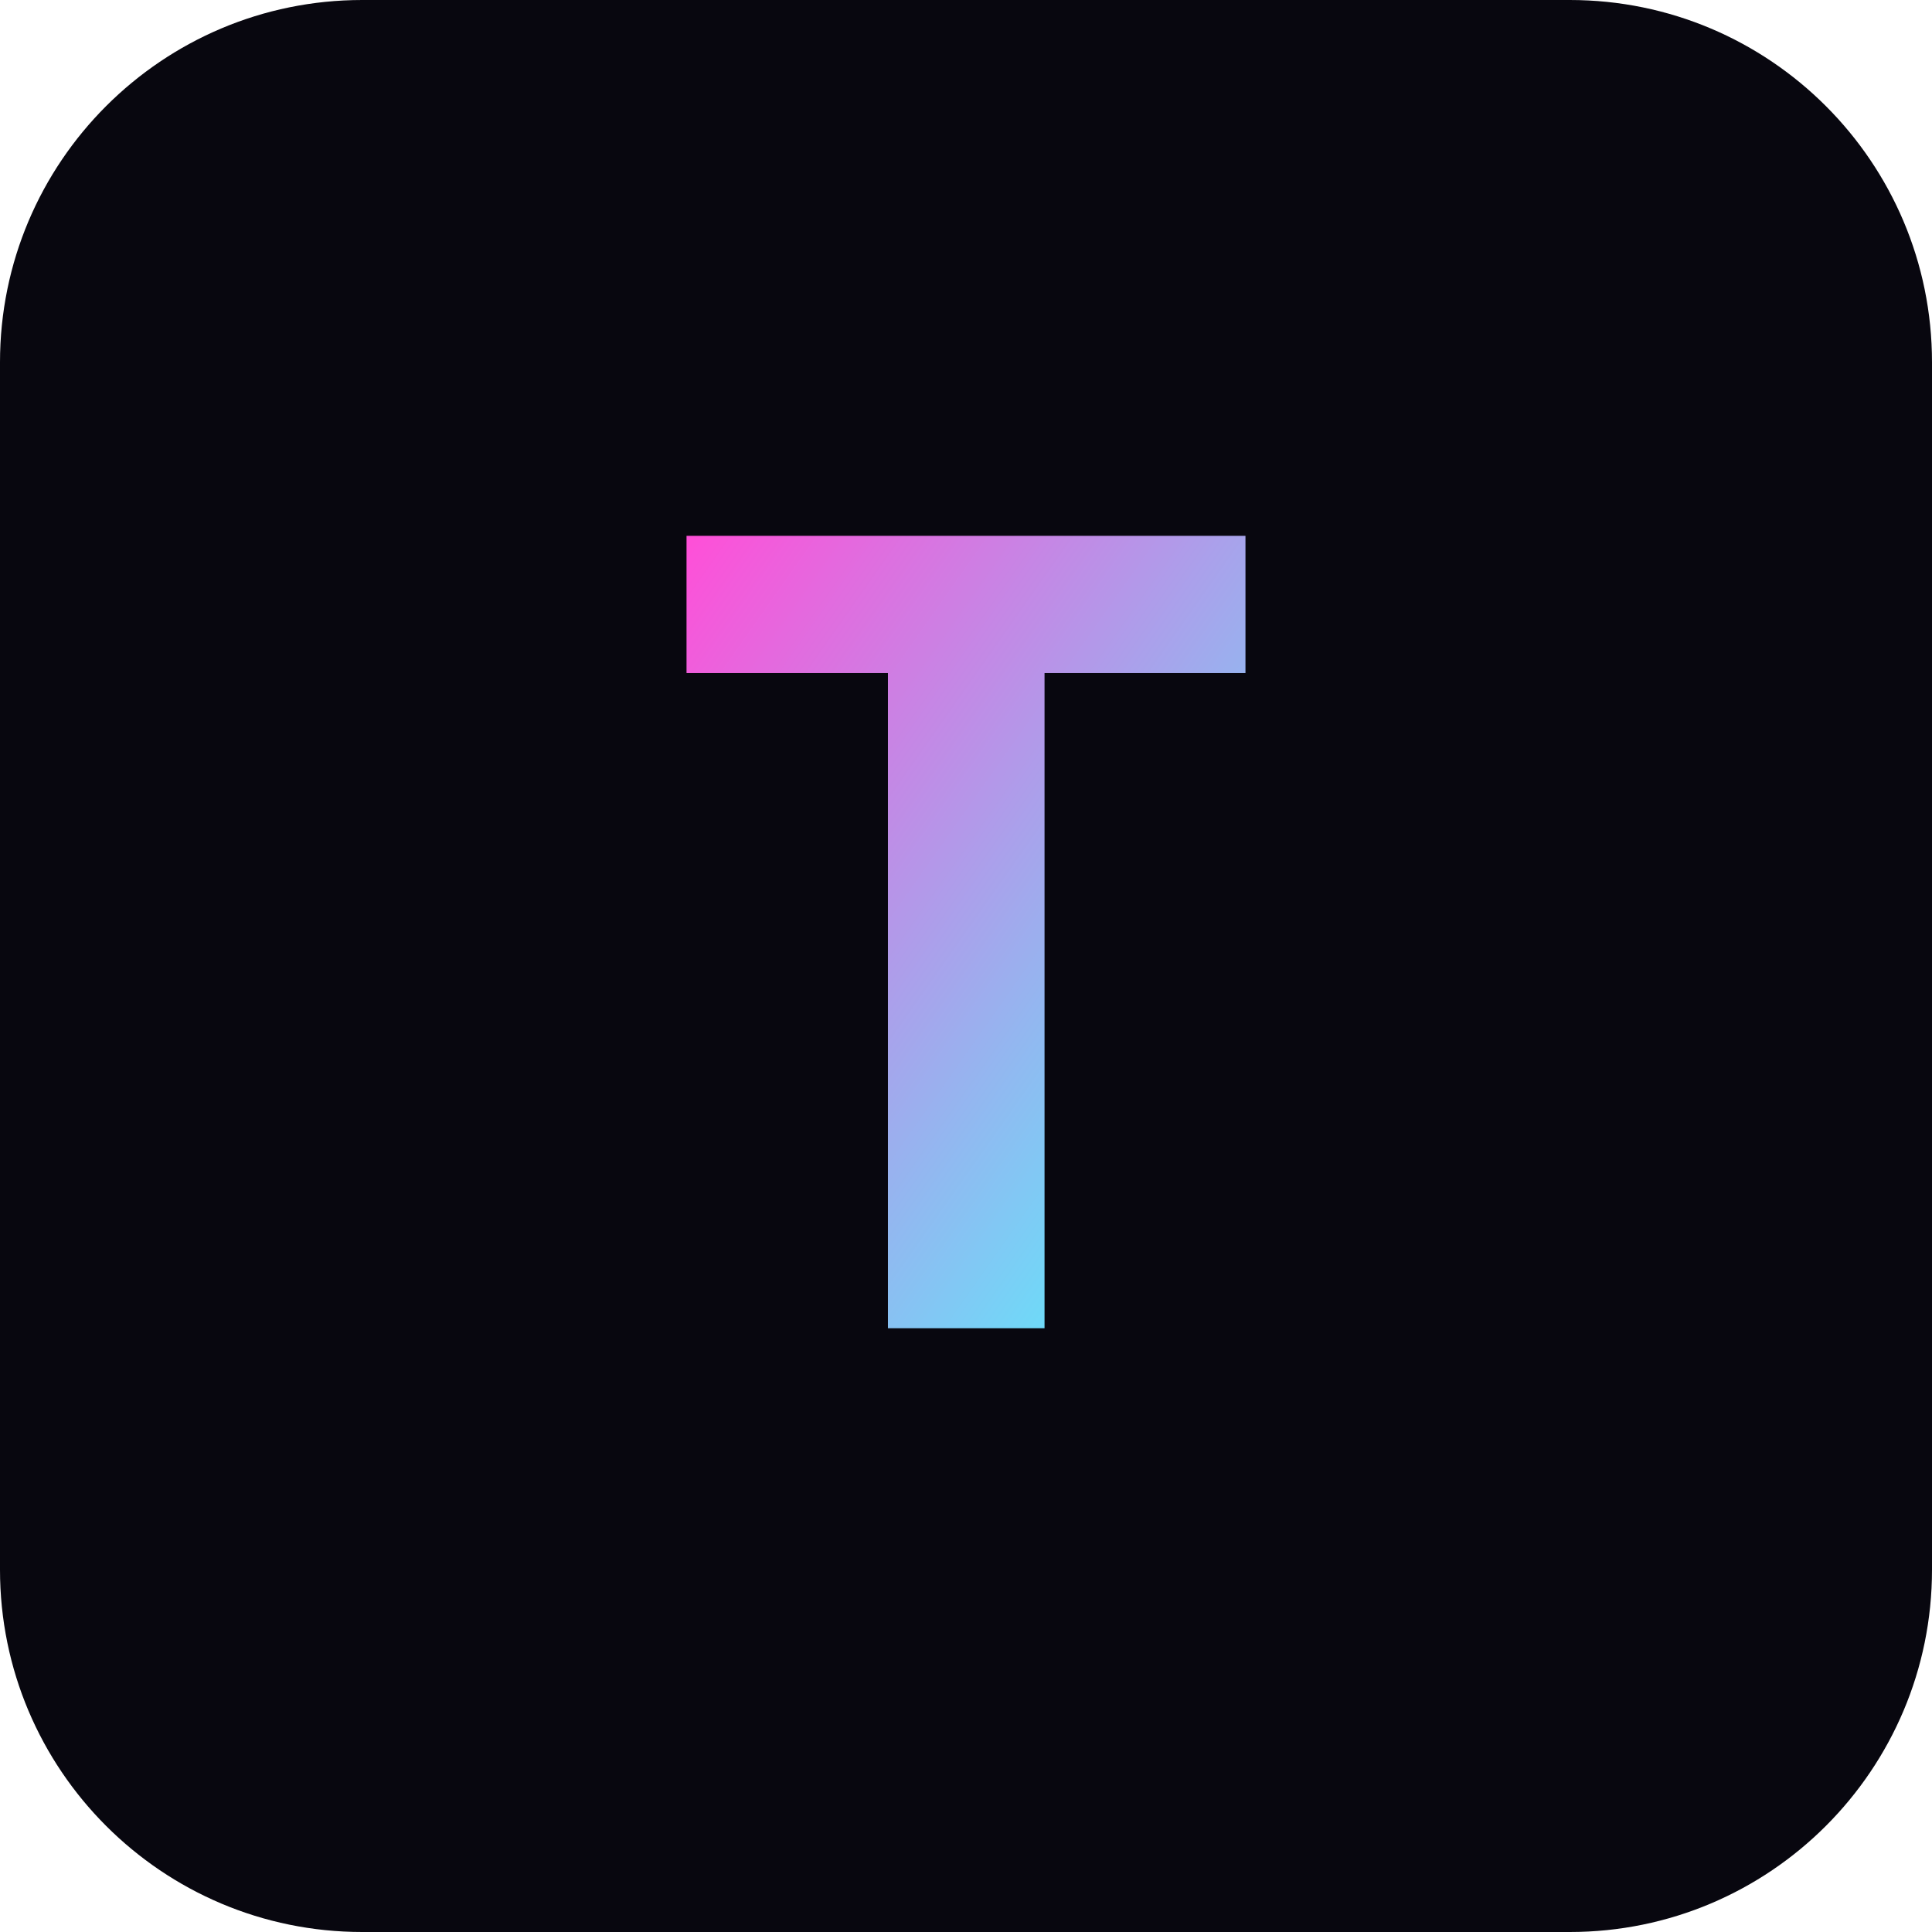
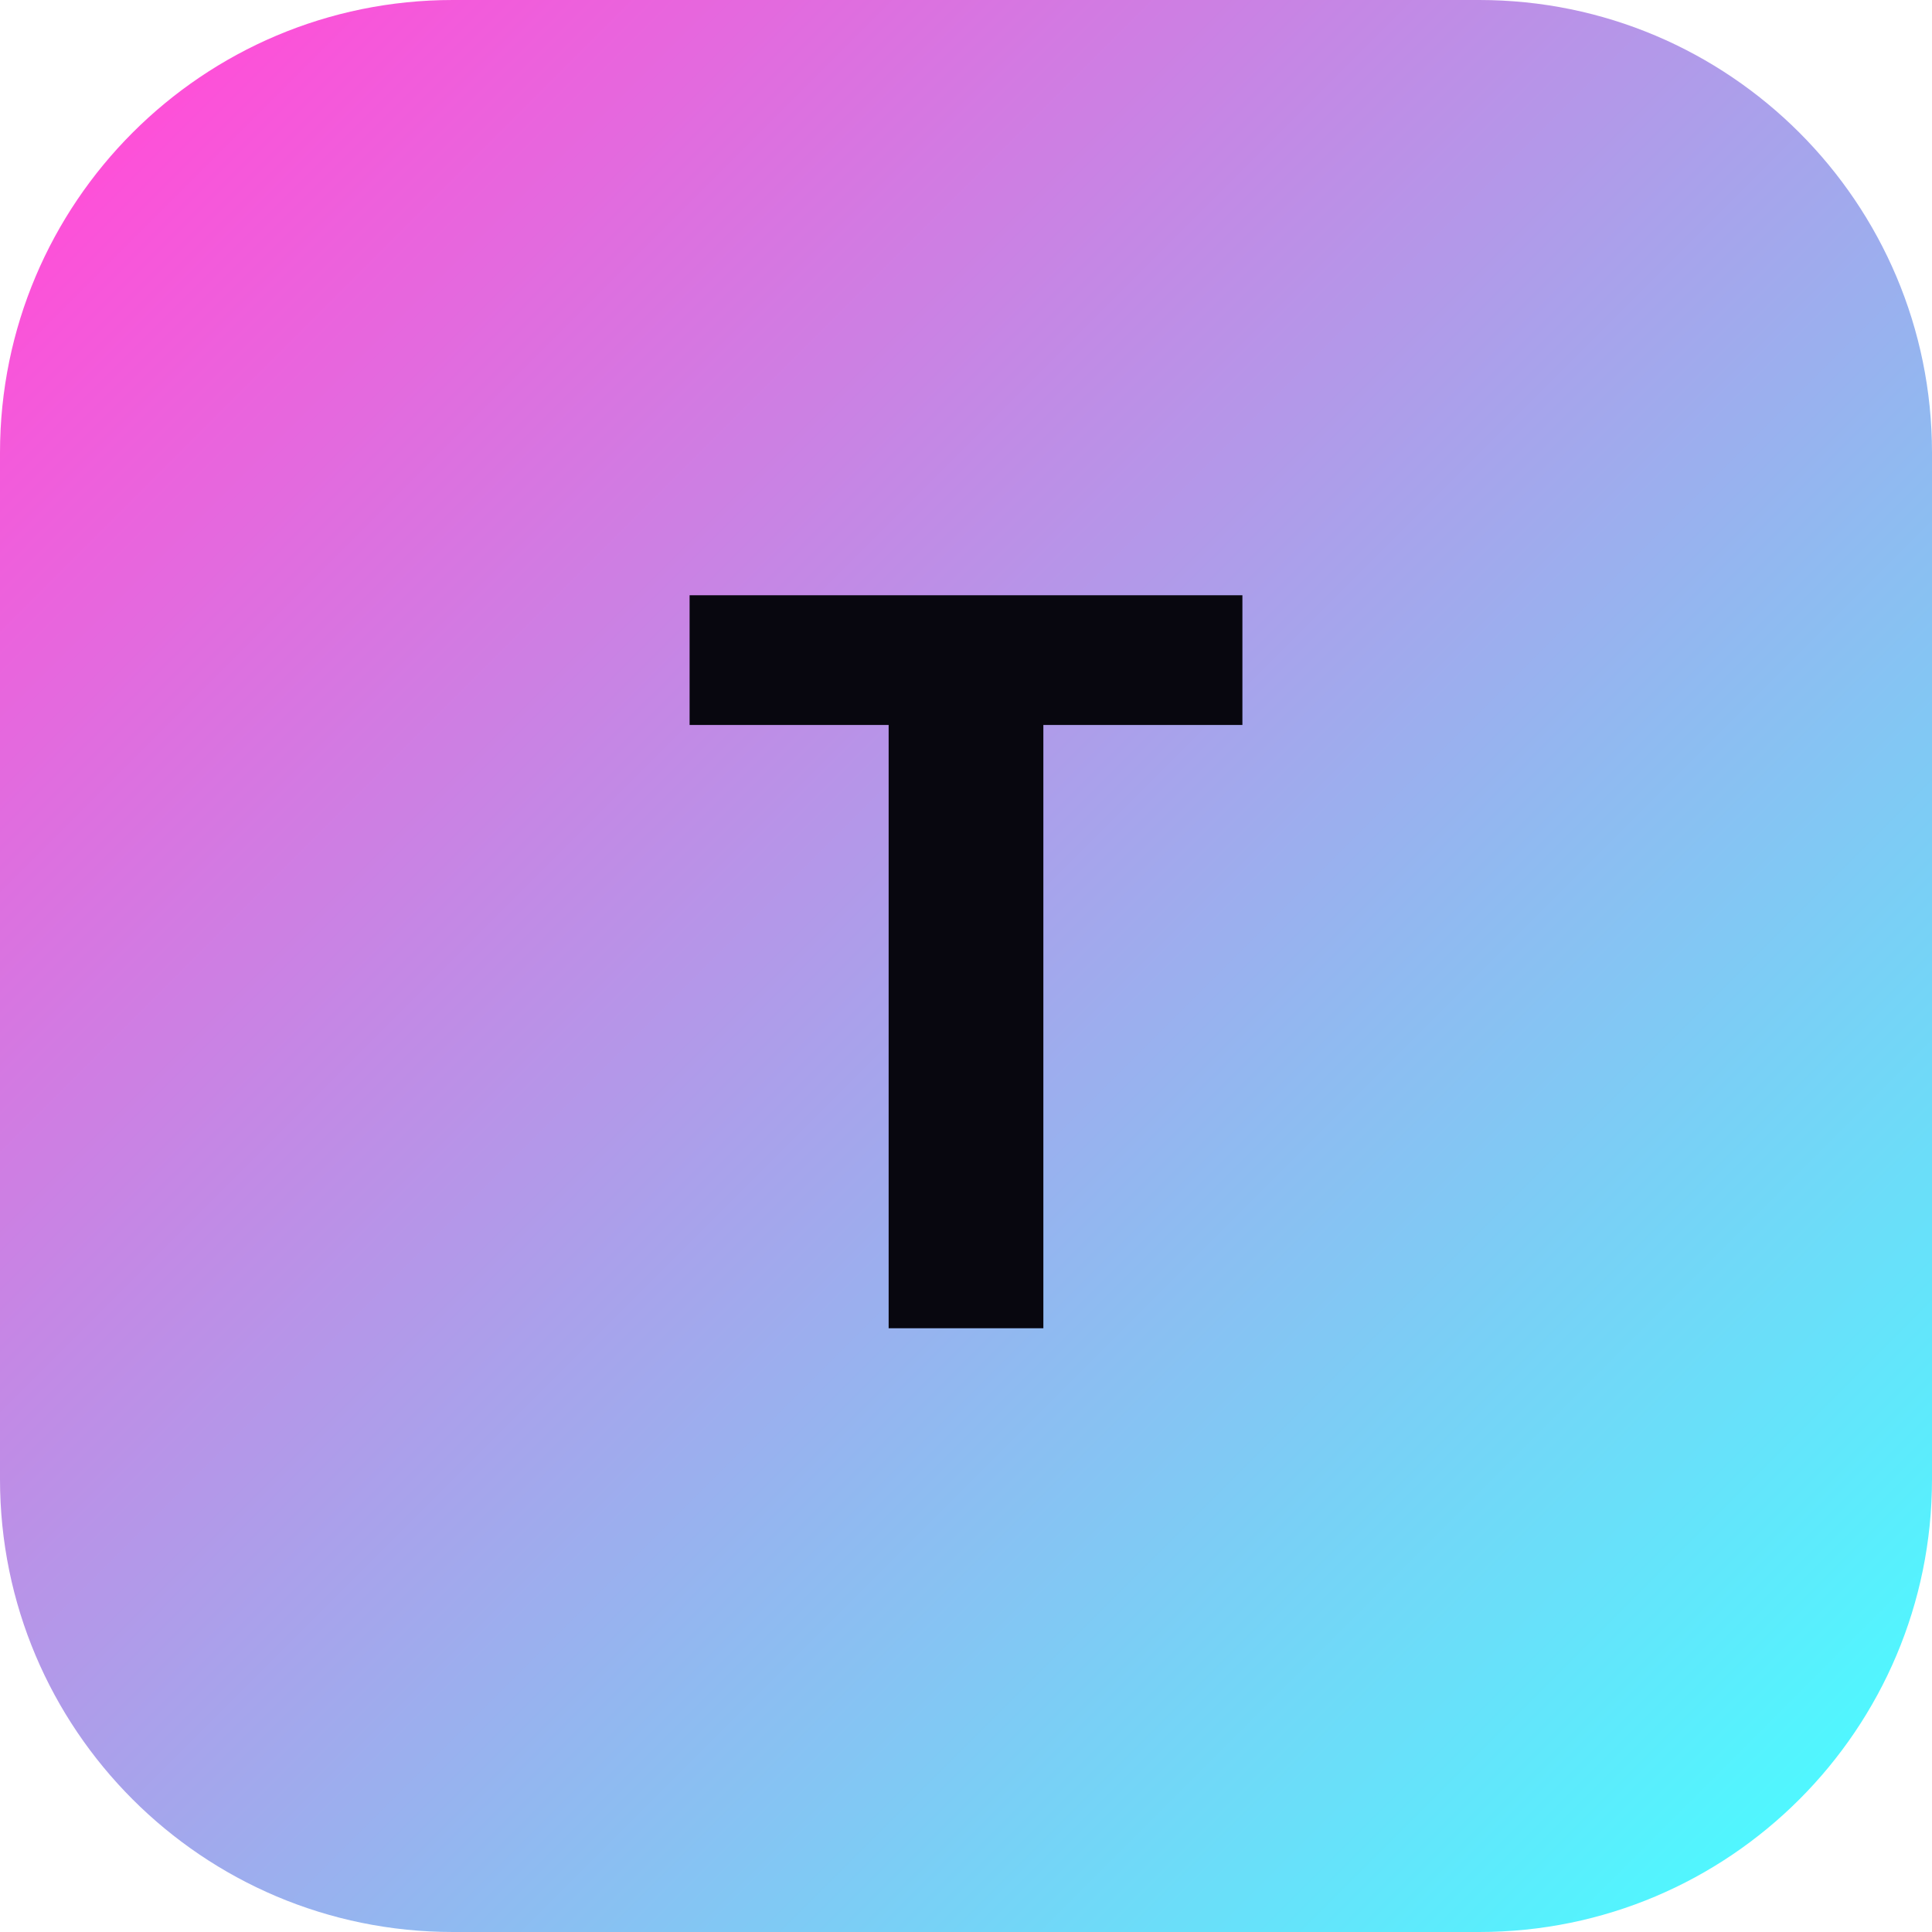
<svg xmlns="http://www.w3.org/2000/svg" viewBox="0 0 64 64">
  <defs>
-     <linearGradient id="g" x1="0" y1="0" x2="1" y2="1">
+     <linearGradient id="g" x1="4" y1="4" x2="60" y2="60" gradientUnits="userSpaceOnUse">
      <stop offset="0" stop-color="#FF4FD8" />
      <stop offset="1" stop-color="#4FF8FF" />
    </linearGradient>
  </defs>
-   <rect width="64" height="64" rx="12" fill="#08070F" />
-   <text x="32" y="44" text-anchor="middle" font-family="Menlo, monospace" font-size="36" font-weight="700" fill="url(#g)">T</text>
+   <rect width="64" height="64" rx="15" fill="url(#g)" />
+   <text x="32" y="44" text-anchor="middle" font-family="JetBrains Mono" font-weight="600" font-size="34" fill="#08070F">T</text>
</svg>
